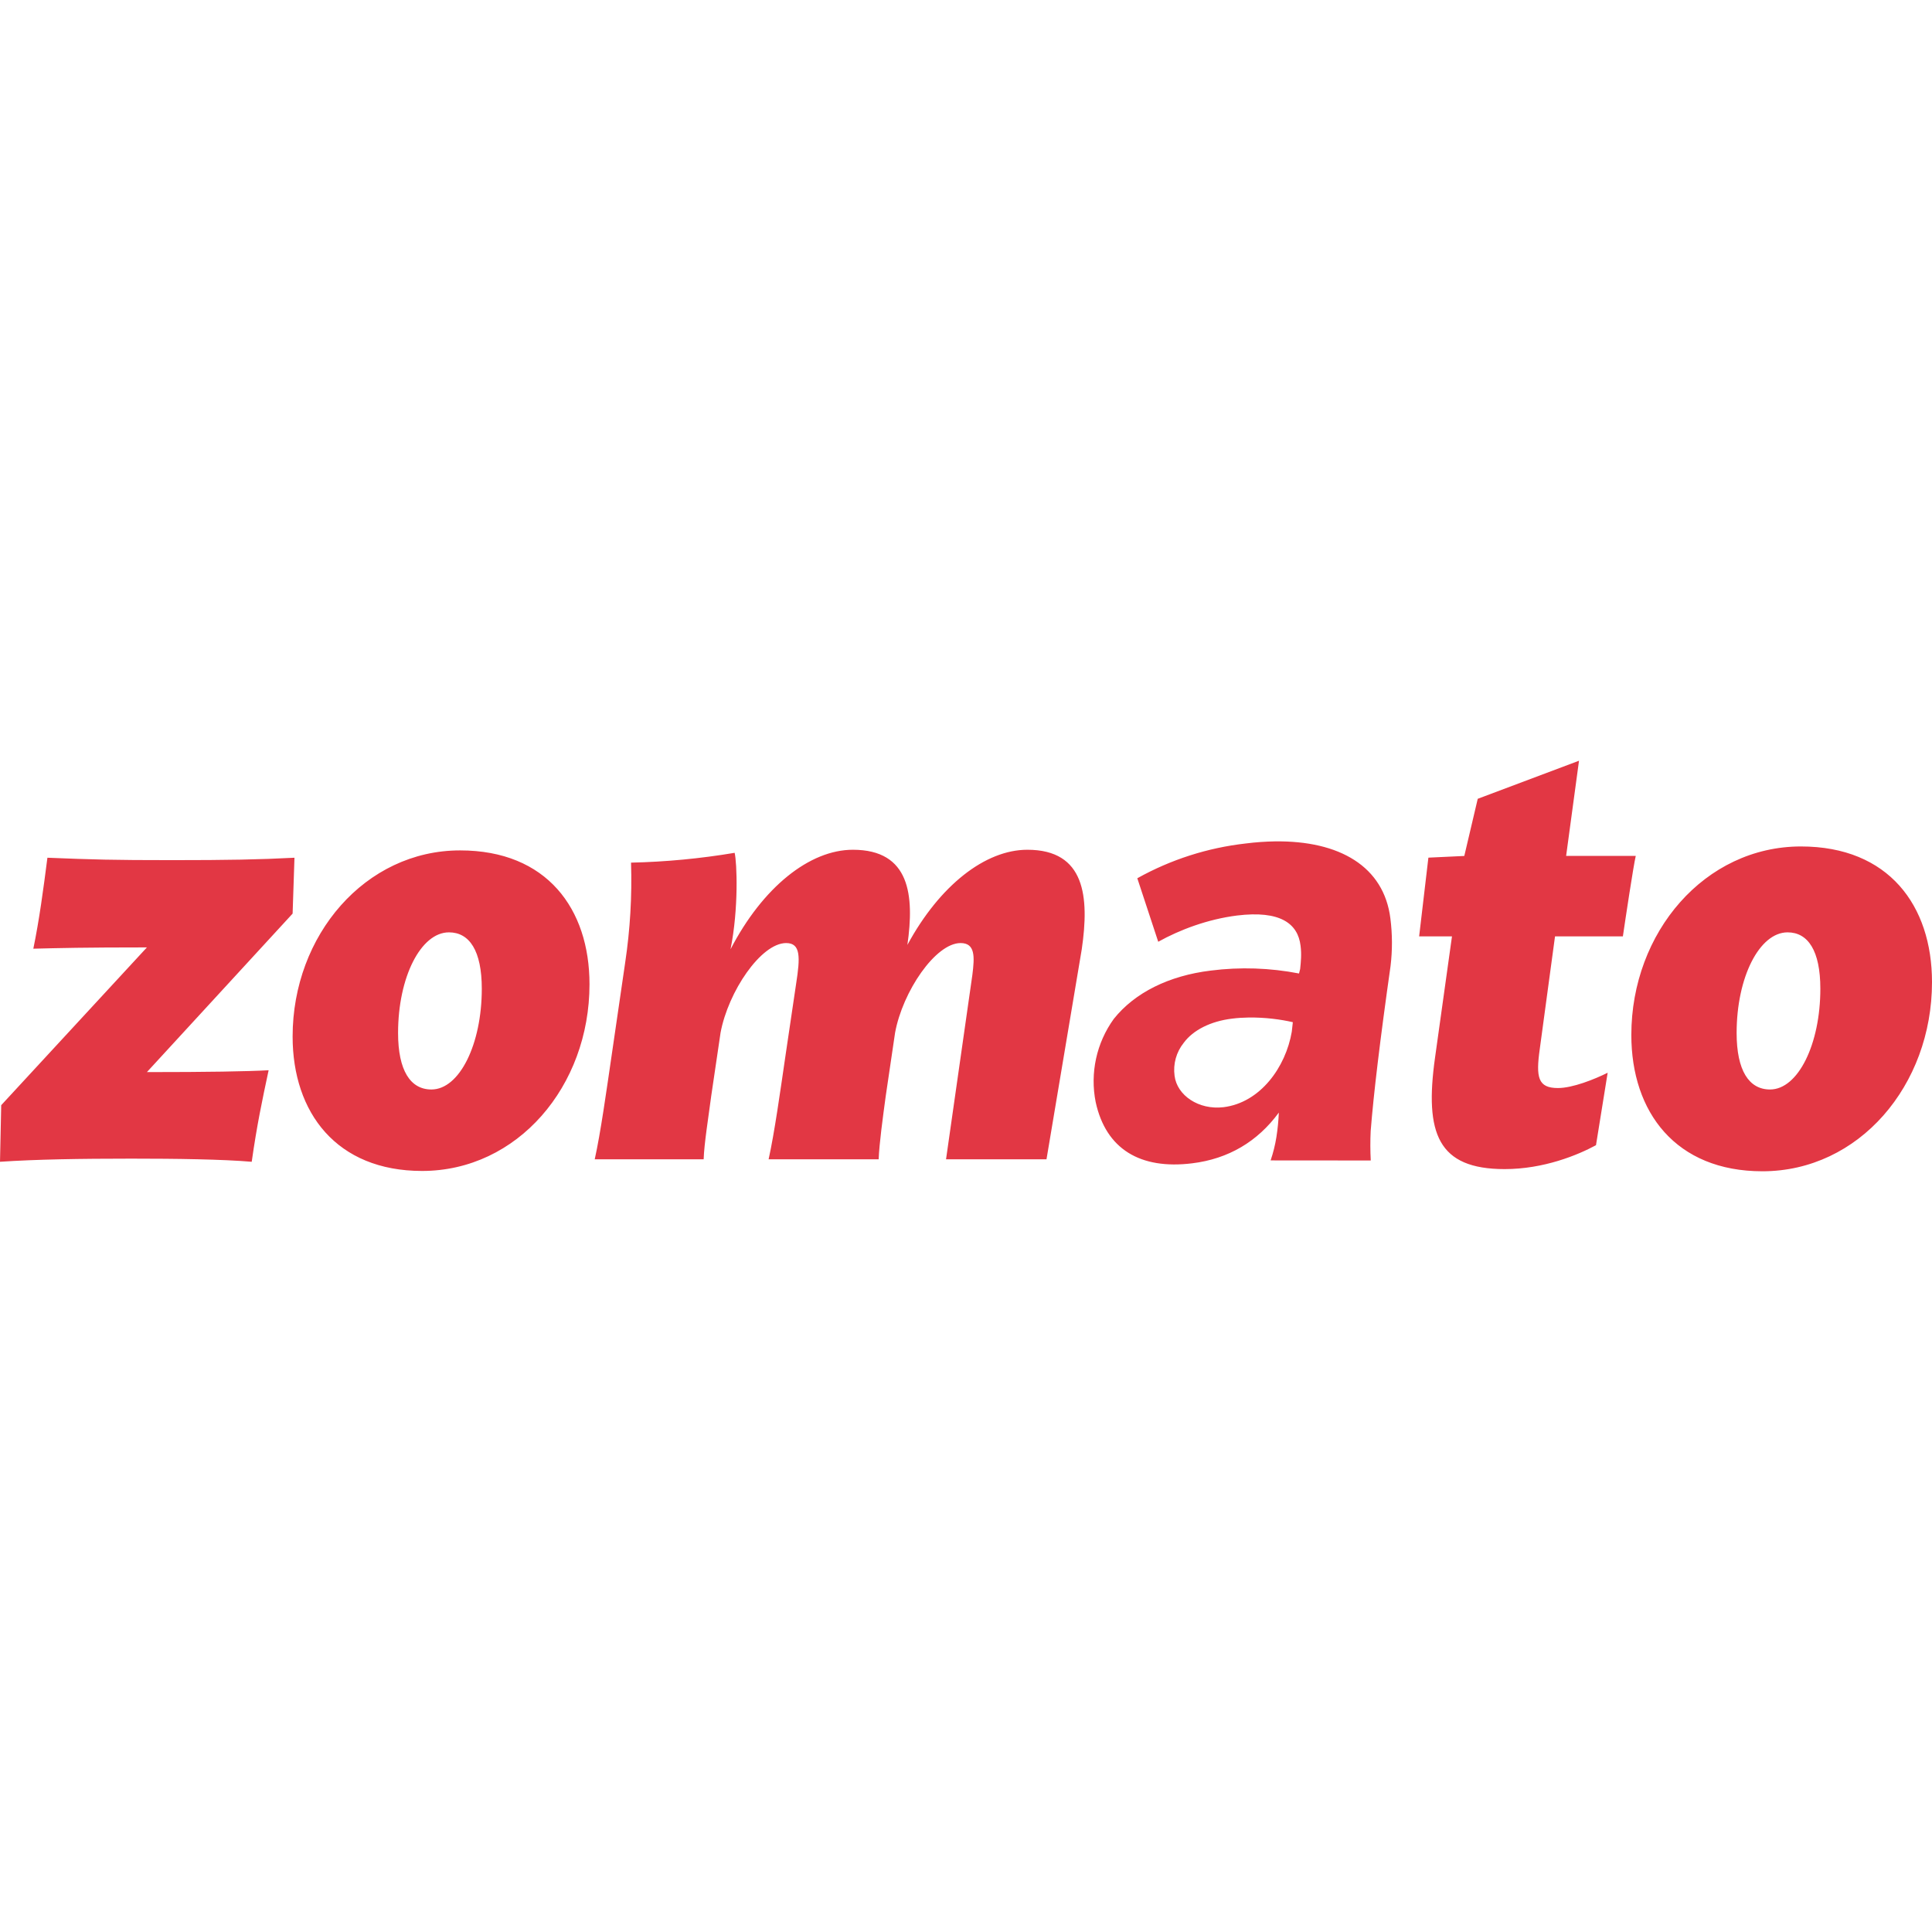
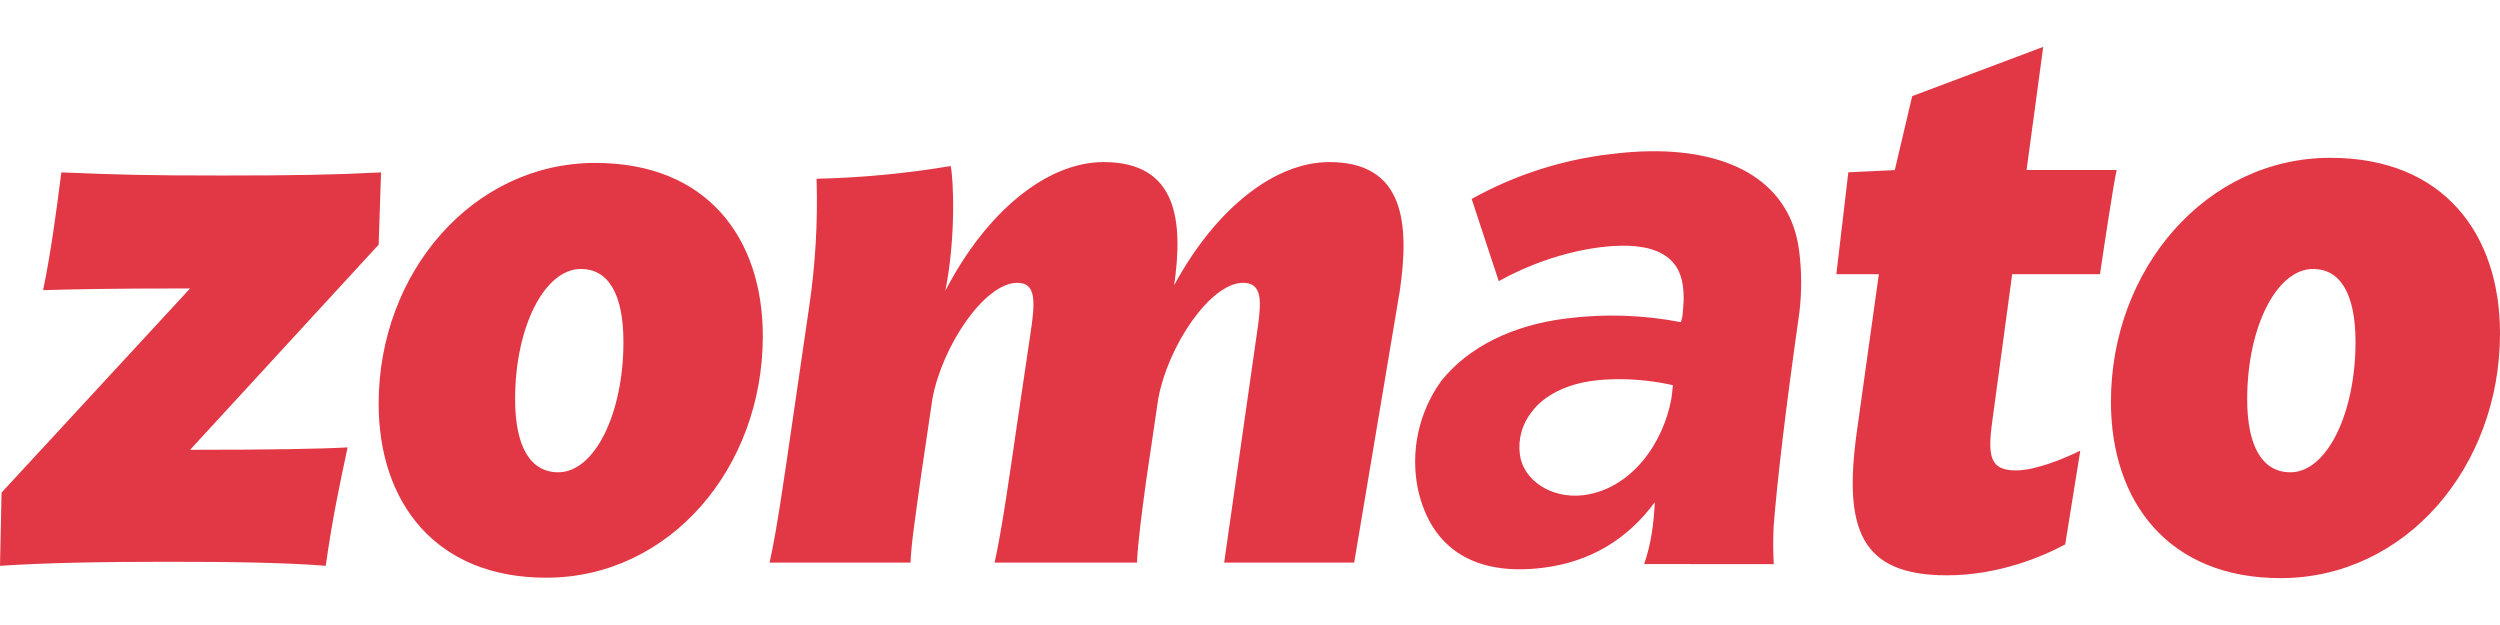
- <svg xmlns="http://www.w3.org/2000/svg" role="img" viewBox="0 0 24 24">
+ <svg xmlns="http://www.w3.org/2000/svg" role="img" viewBox="0 9 24 6">
  <path fill="#E23744" d="M19.615 9.45l-1.258.473-.167.71-.446.021-.115.978h.408l-.211 1.51c-.131.939.036 1.381.865 1.381.488 0 .91-.175 1.135-.297l.145-.9c-.167.083-.436.19-.618.19-.247 0-.276-.13-.225-.488l.189-1.396h.843c.03-.206.131-.877.16-1h-.865zm-3.779 1.002c-.115.002-.236.01-.361.026a3.592 3.592 0 0 0-1.347.432l.26.789c.269-.15.615-.28.978-.326.538-.066.757.1.79.375.014.109.004.199-.005.289l-.014.056a3.46 3.46 0 0 0-1.097-.036c-.518.063-.943.273-1.204.6a1.324 1.324 0 0 0-.225 1.034c.127.583.553.84 1.199.76.45-.055.812-.27 1.076-.63a2.665 2.665 0 0 1-.03.304 1.74 1.74 0 0 1-.072.29l1.244.001a3.657 3.657 0 0 1-.001-.365c.036-.459.118-1.143.247-2.051a2.397 2.397 0 0 0-.002-.59c-.08-.644-.628-.969-1.436-.958zm6.536.063c-1.194 0-2.107 1.067-2.107 2.342 0 .959.552 1.693 1.628 1.693 1.2 0 2.107-1.067 2.107-2.35 0-.95-.538-1.685-1.628-1.685zm-11.777.041c-.538 0-1.12.465-1.52 1.236.102-.504.08-1.076.051-1.198a8.964 8.964 0 0 1-1.287.122 6.9 6.9 0 0 1-.073 1.243l-.167 1.145c-.066.45-.138.969-.211 1.297h1.353c.007-.199.058-.511.094-.786l.116-.786c.095-.511.502-1.114.815-1.114.182 0 .175.176.124.504l-.131.885c-.066.45-.138.969-.211 1.297h1.367c.008-.199.051-.512.088-.786l.116-.786c.094-.512.502-1.114.814-1.114.182 0 .175.168.146.396l-.327 2.29H13l.438-2.609c.095-.649.044-1.236-.676-1.236-.523 0-1.09.443-1.49 1.182.087-.61.036-1.182-.677-1.182zm-4.88.008c-1.177 0-2.08 1.053-2.08 2.312 0 .946.546 1.67 1.608 1.67 1.185 0 2.08-1.052 2.08-2.319 0-.938-.531-1.663-1.607-1.663zm-5.126.091c-.05.39-.102.778-.175 1.13.328-.008.619-.016 1.411-.016l-1.81 1.96-.015.703c.444-.03.997-.039 1.63-.039.566 0 1.134.008 1.497.039.065-.458.13-.763.21-1.137-.275.015-.755.023-1.512.023l1.81-1.969.023-.694c-.437.023-.83.03-1.52.03-.749 0-.975-.007-1.549-.03zm4.988.927c.255 0 .408.228.408.701 0 .687-.276 1.251-.626 1.251-.261 0-.414-.236-.414-.702 0-.694.283-1.25.632-1.25zm16.629 0c.254 0 .407.228.407.701 0 .687-.276 1.251-.625 1.251-.262 0-.415-.236-.415-.702 0-.694.284-1.25.633-1.25zM15.51 12.64c.206-.003.403.024.55.058l-.013.118c-.075.44-.39.881-.848.938-.31.037-.578-.148-.608-.39a.538.538 0 0 1 .114-.41c.117-.159.336-.268.599-.3.069-.009.138-.013.206-.014Z" />
</svg>
